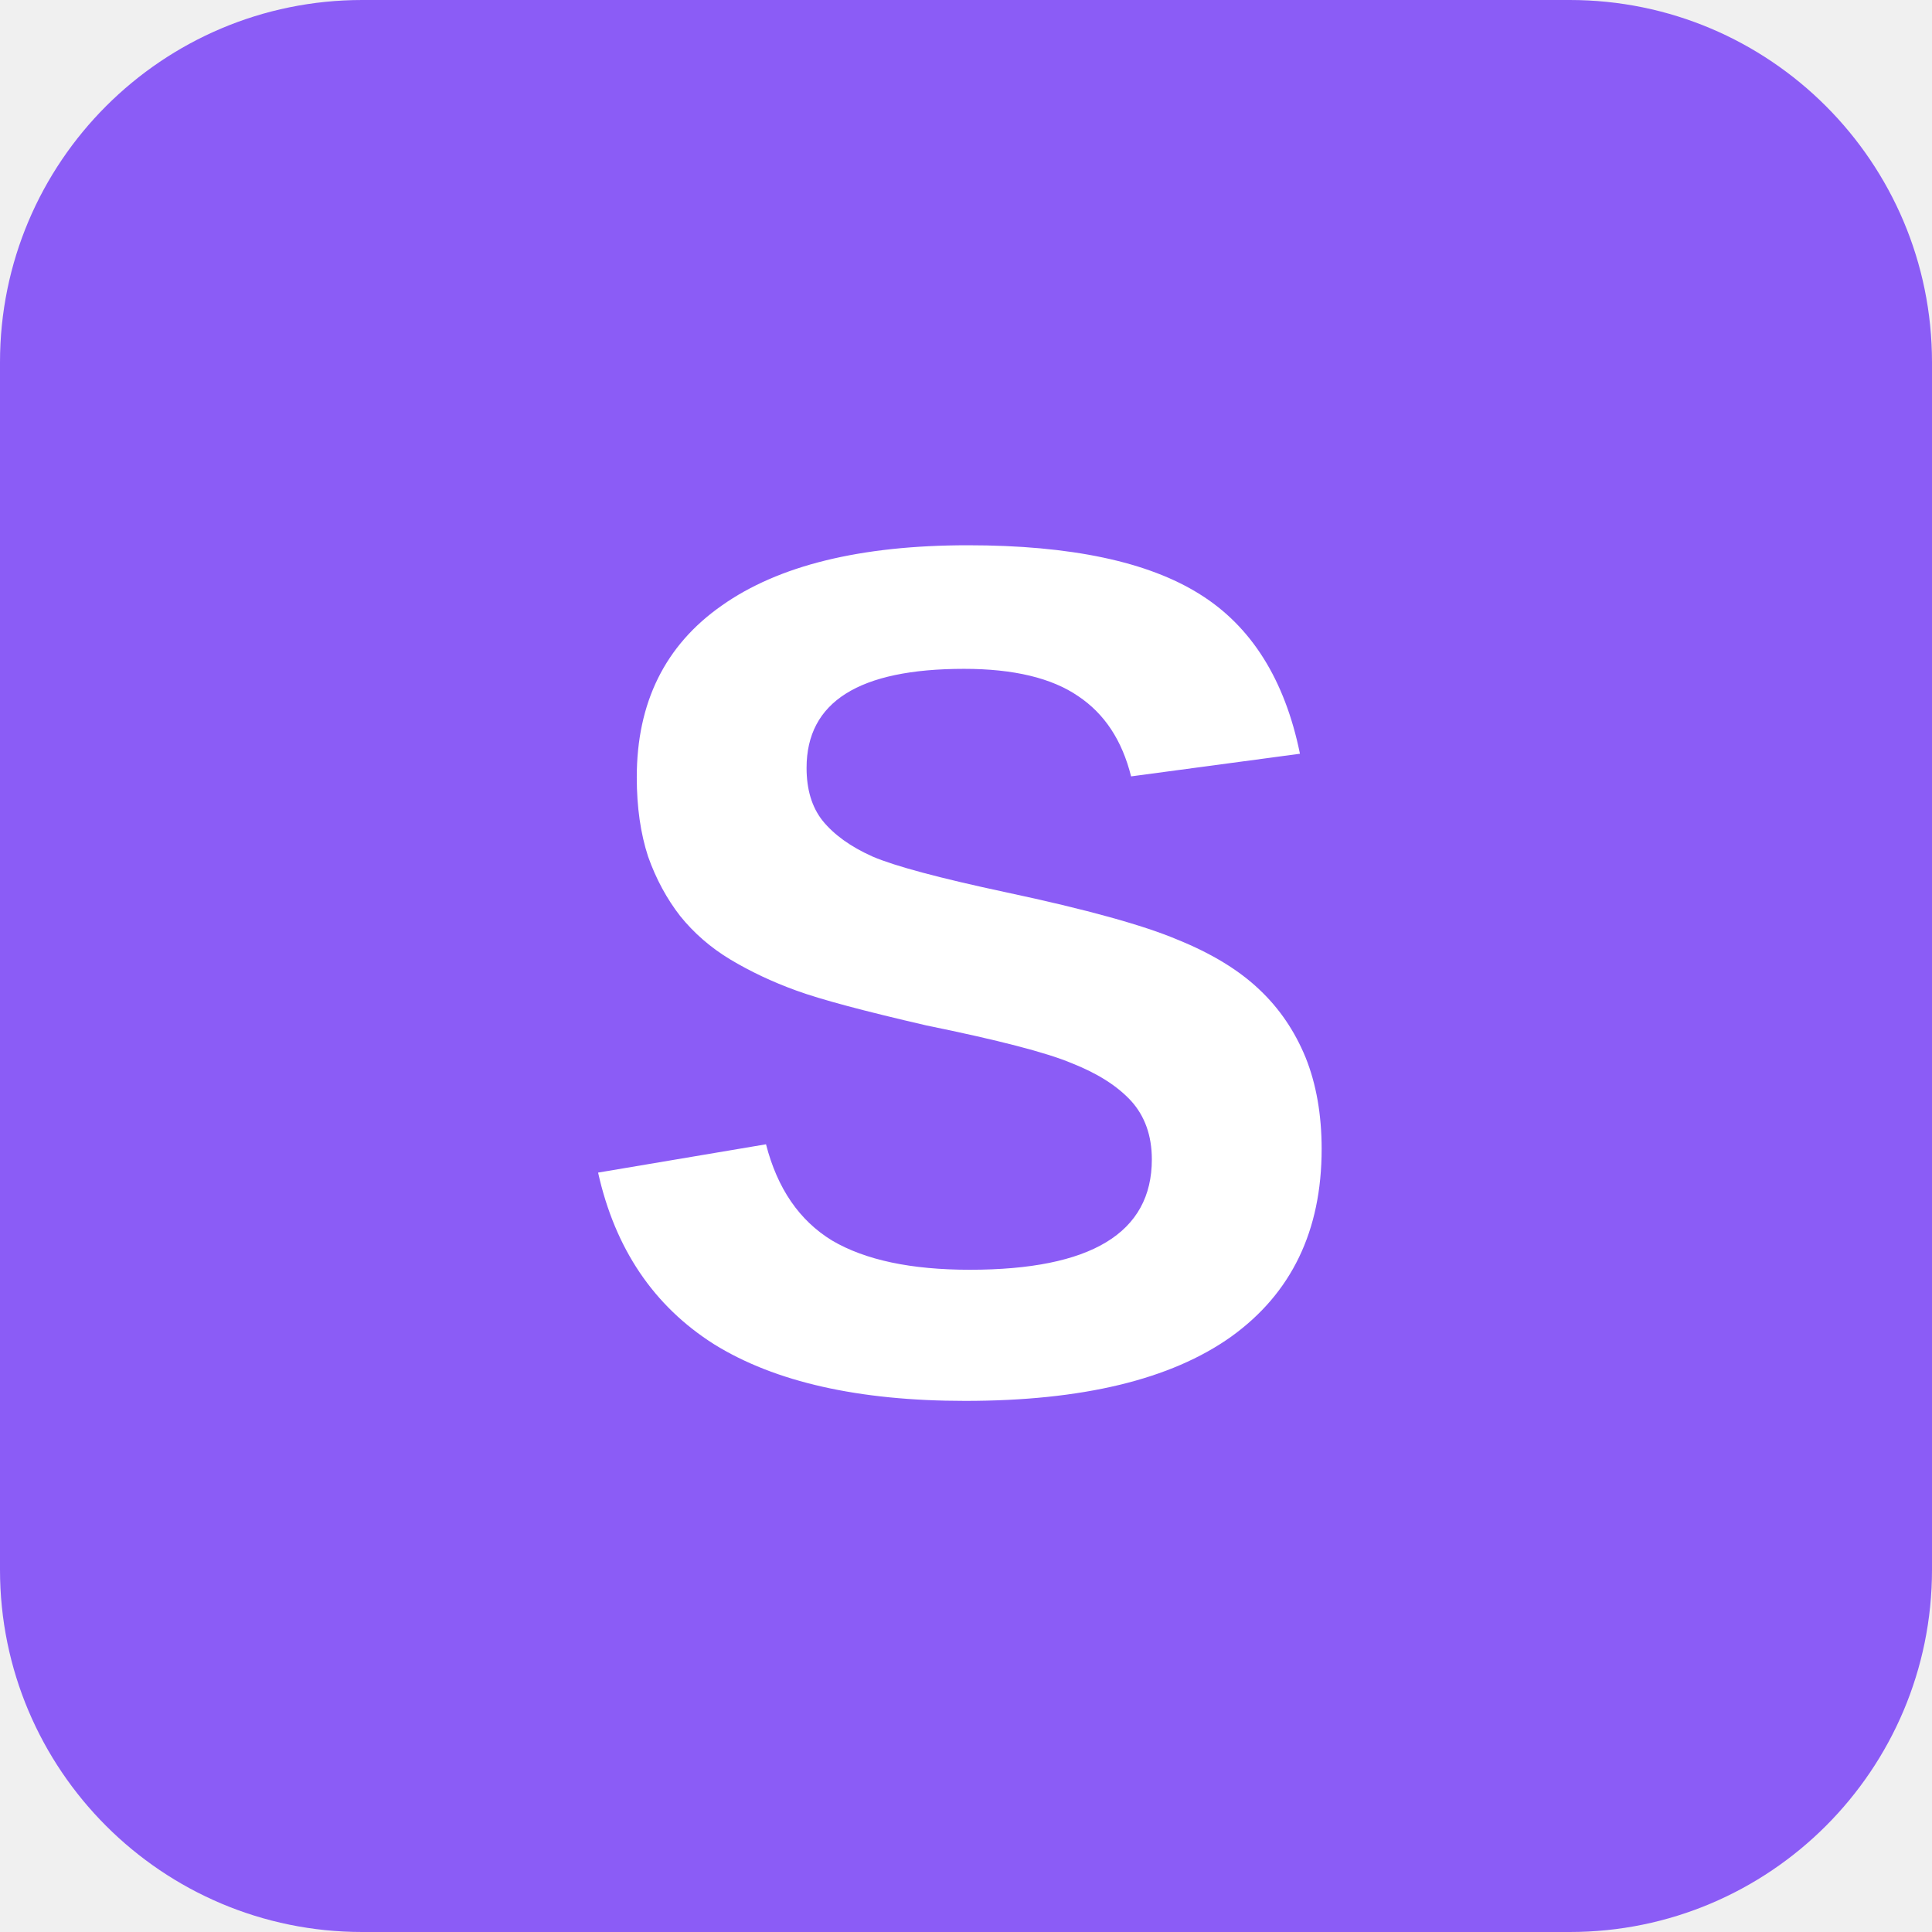
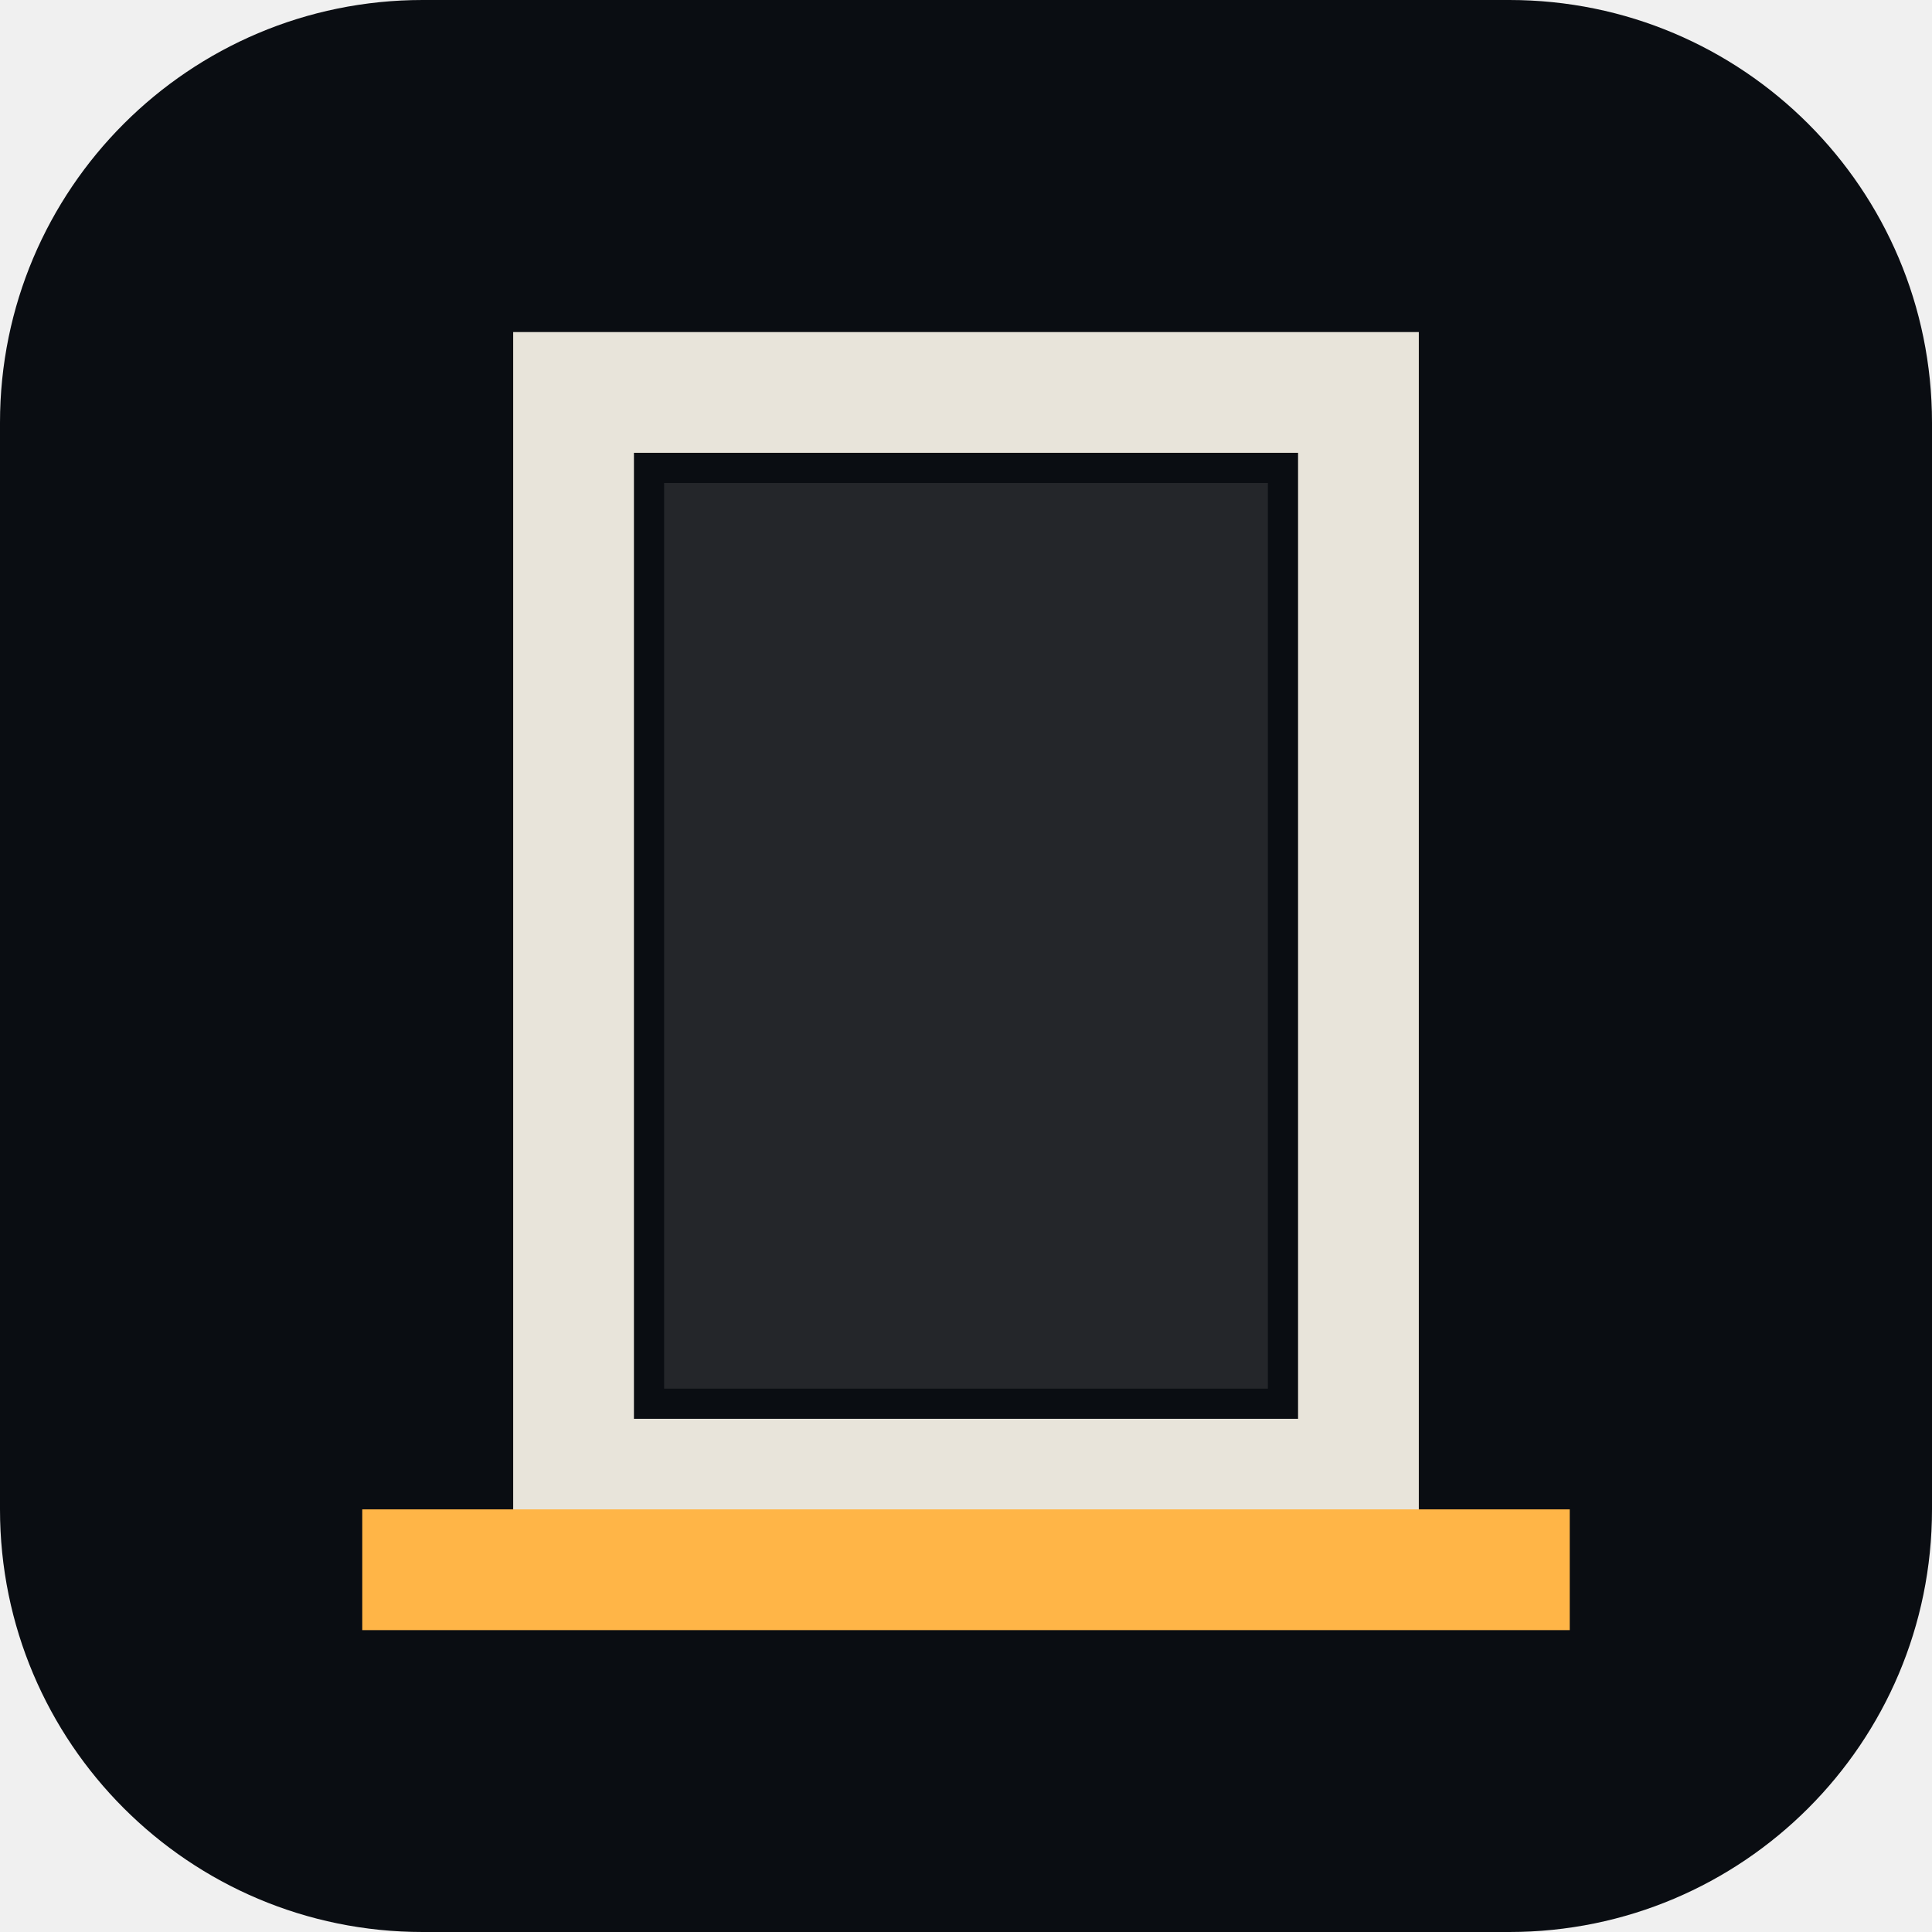
<svg xmlns="http://www.w3.org/2000/svg" width="32" height="32" viewBox="0 0 32 32" fill="none">
-   <rect width="32" height="32" rx="6" fill="#8B5CF6" />
-   <text x="16" y="23" font-family="Arial, sans-serif" font-size="20" font-weight="bold" fill="white" text-anchor="middle">S</text>
+   <rect width="32" height="32" rx="7" fill="#0A0D12" />
+   <rect x="9.5" y="6.5" width="13" height="18" stroke="#E8E4DA" stroke-width="2" />
+   <rect x="11" y="8" width="10" height="15" fill="#E8E4DA" fill-opacity="0.12" />
+   <rect x="6" y="25" width="20" height="2" fill="#FFB547" />
</svg>
